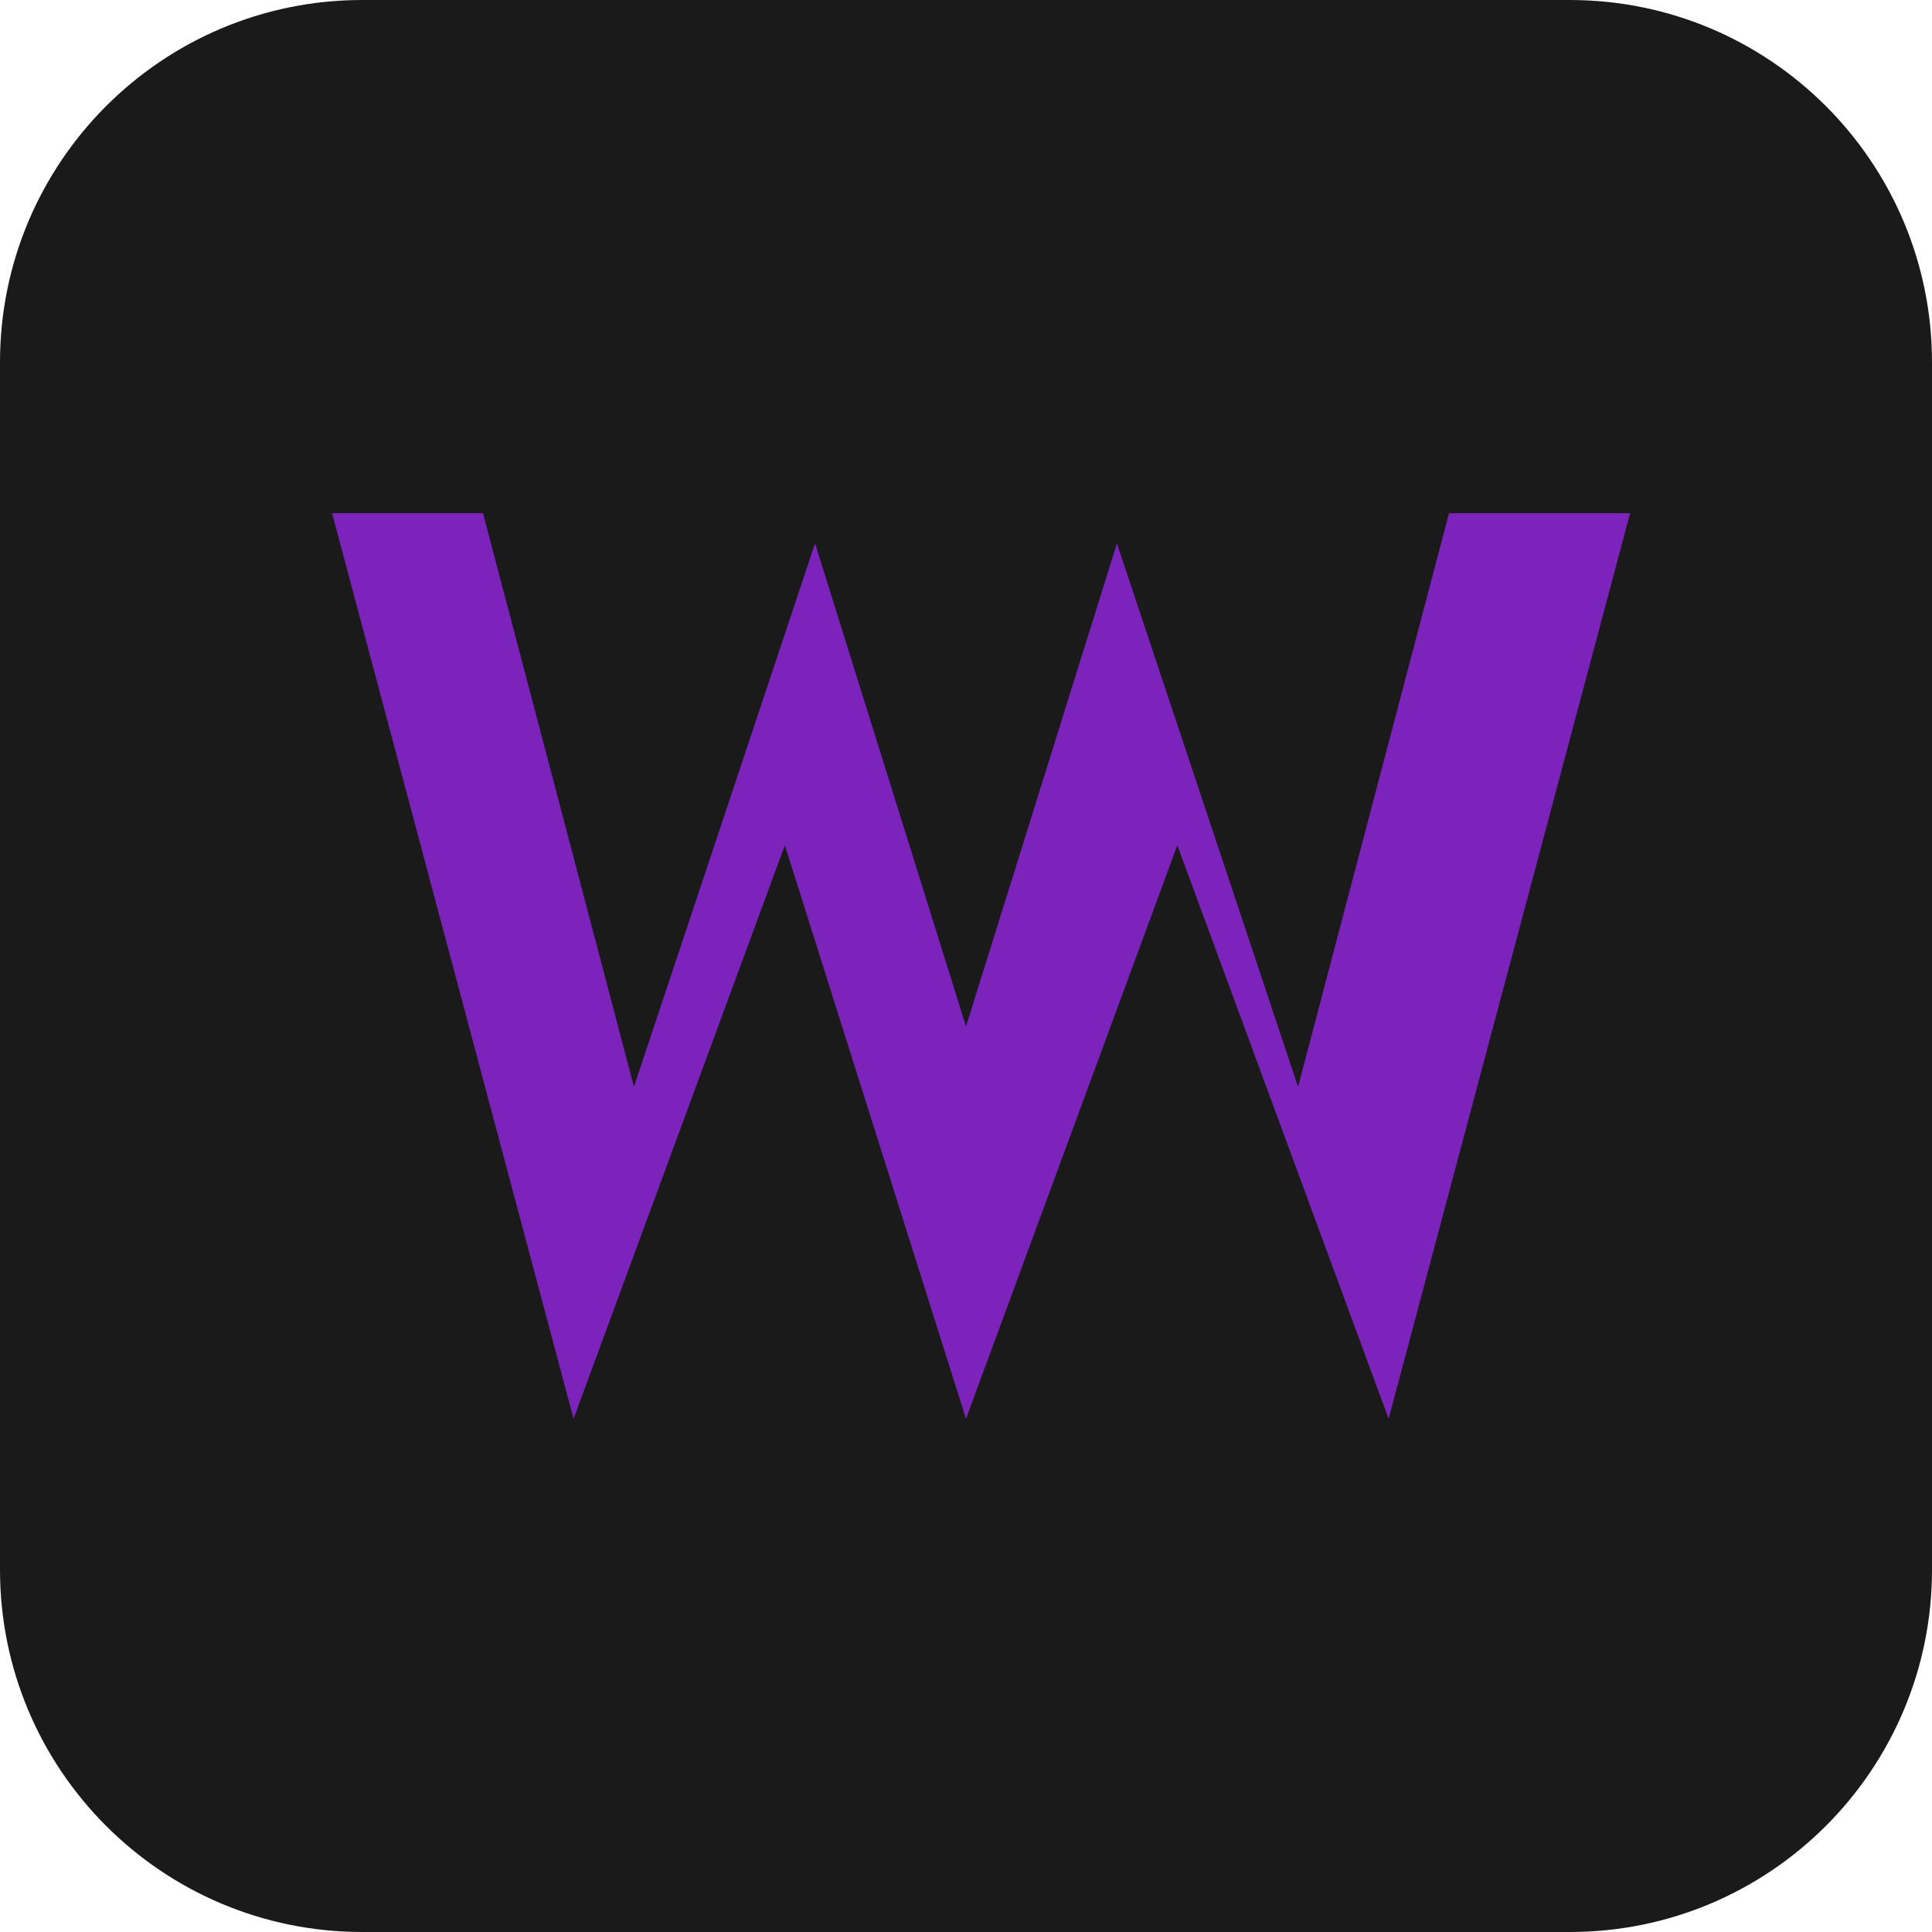
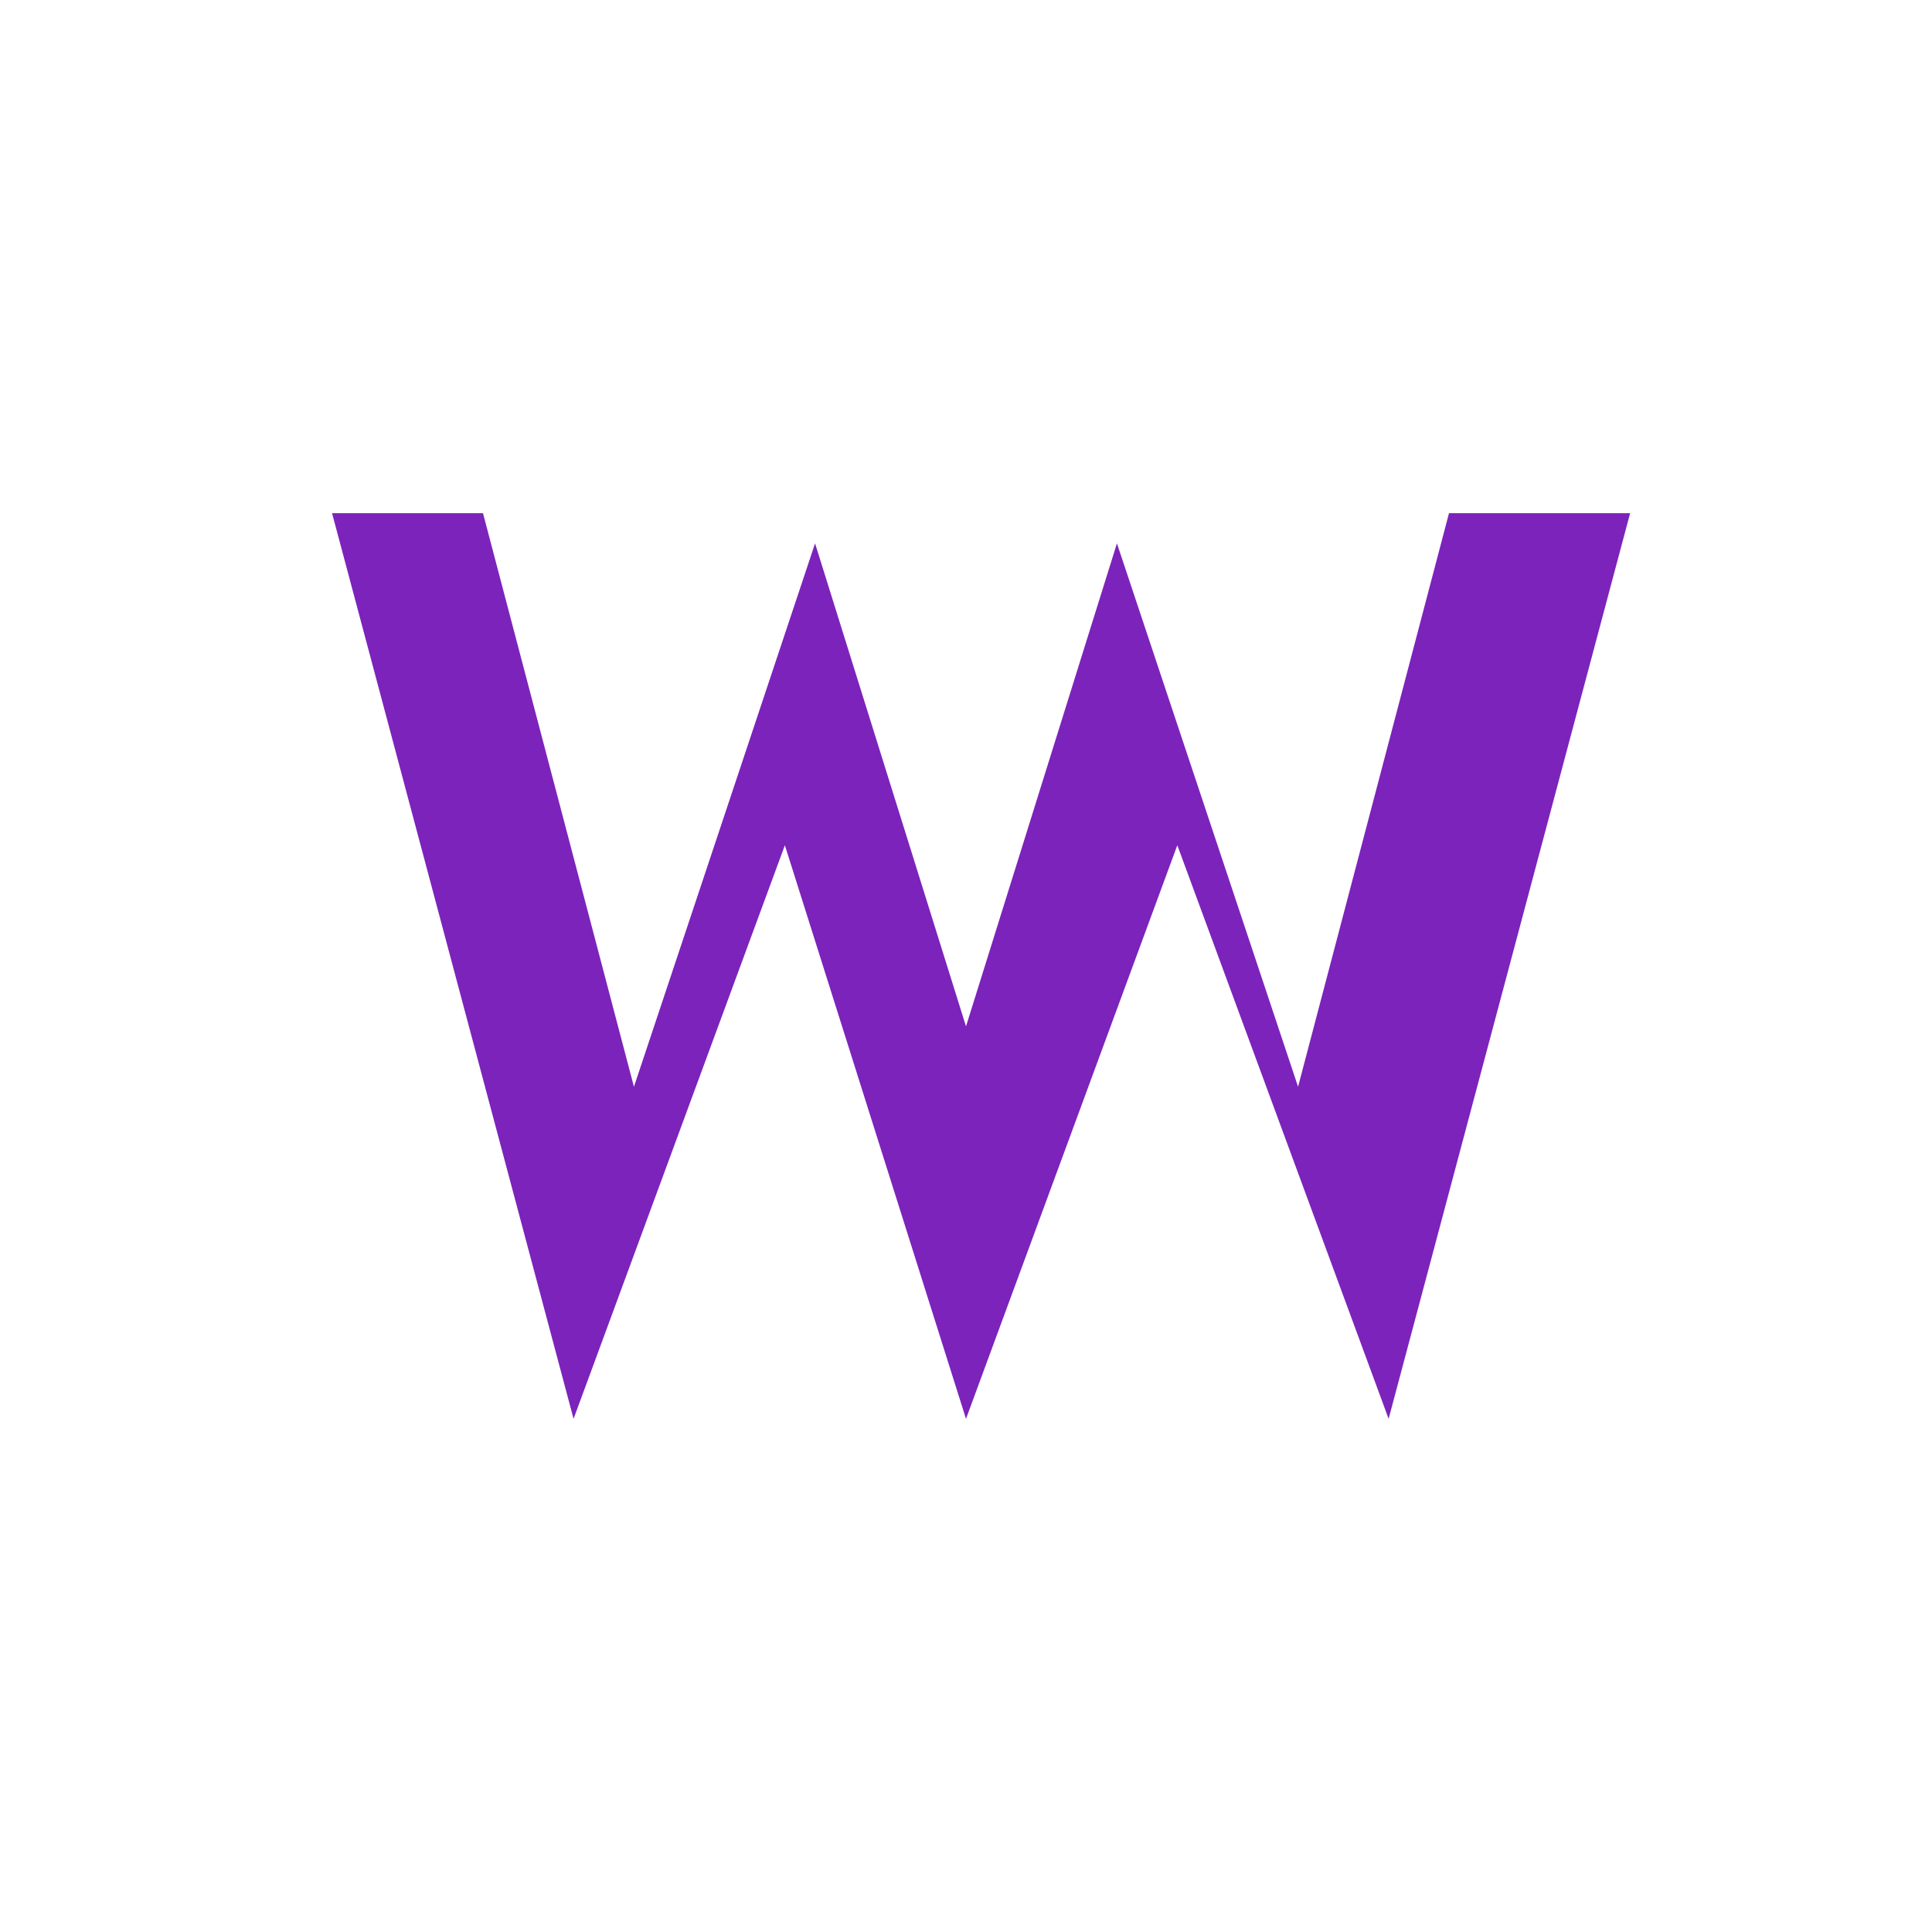
<svg xmlns="http://www.w3.org/2000/svg" viewBox="0 0 32 32" width="32" height="32">
-   <rect width="32" height="32" rx="6" fill="#1a1a1a" />
  <path d="M5.5 8.5 L9.5 23.5 L13 14 L16 23.5 L19.5 14 L23 23.5 L27 8.5 L24 8.5 L21.5 18 L18.5 9 L16 17 L13.5 9 L10.5 18 L8 8.5 Z" fill="#7c23bb" />
</svg>
